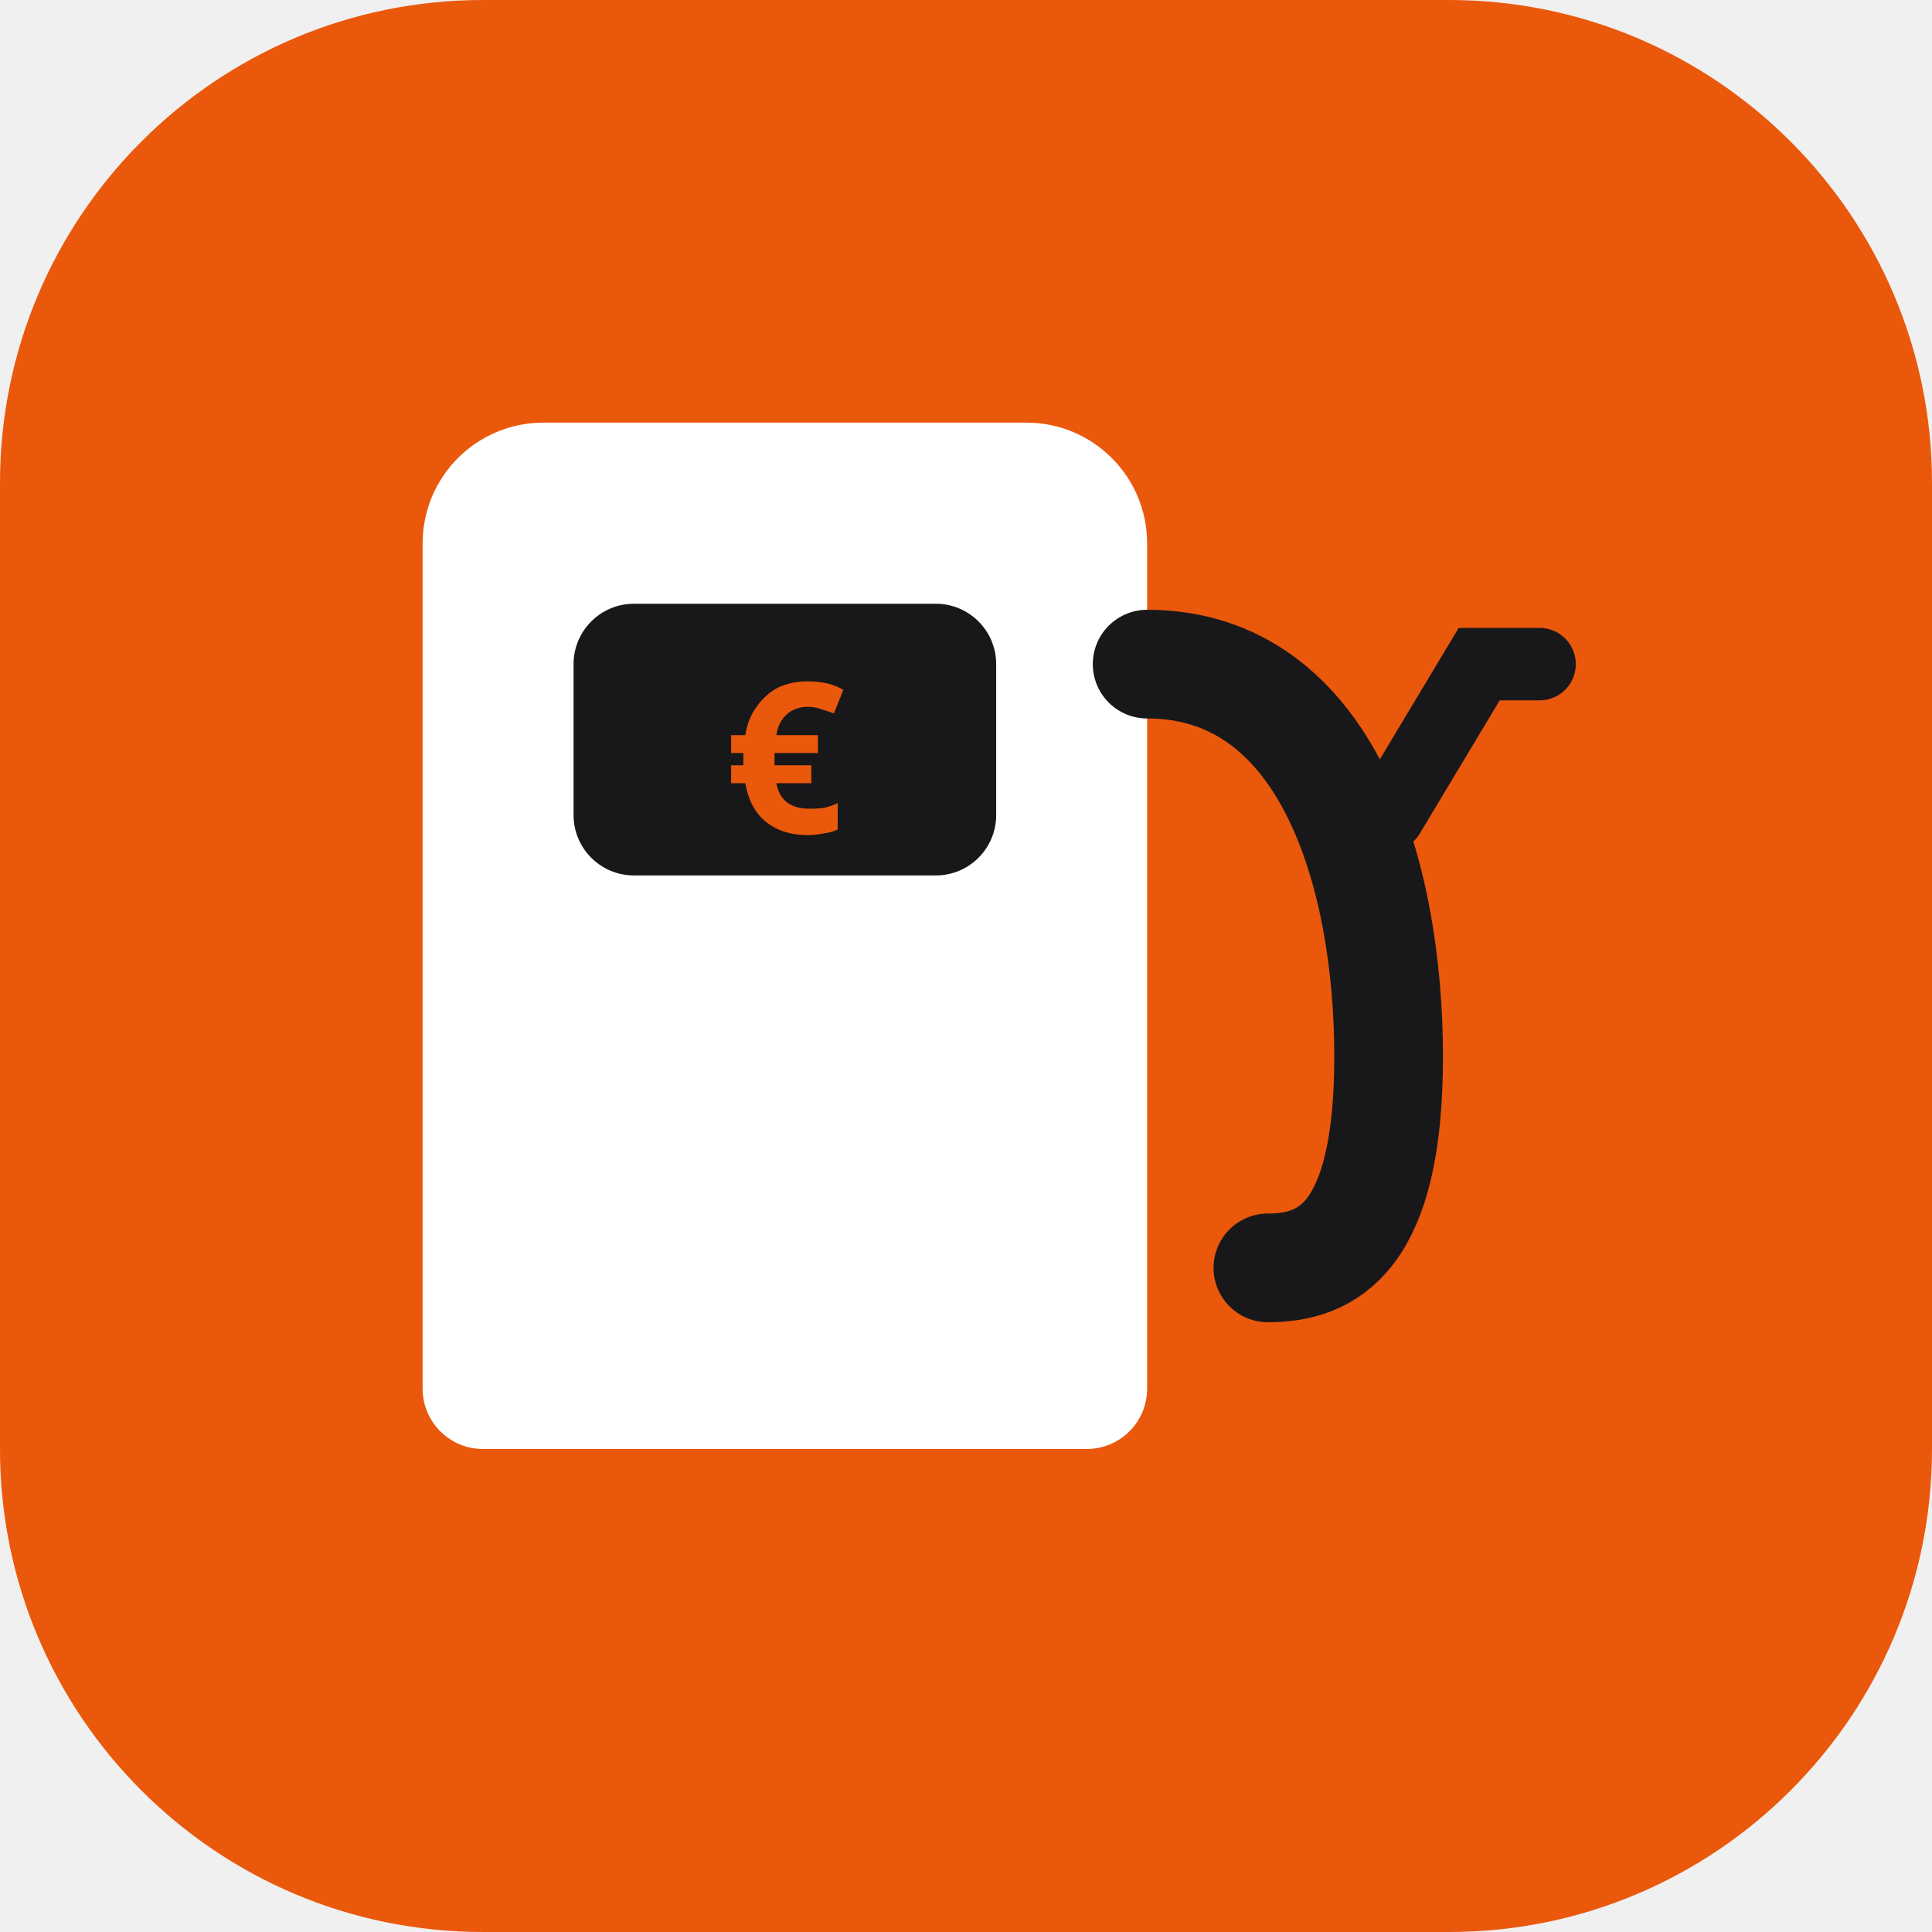
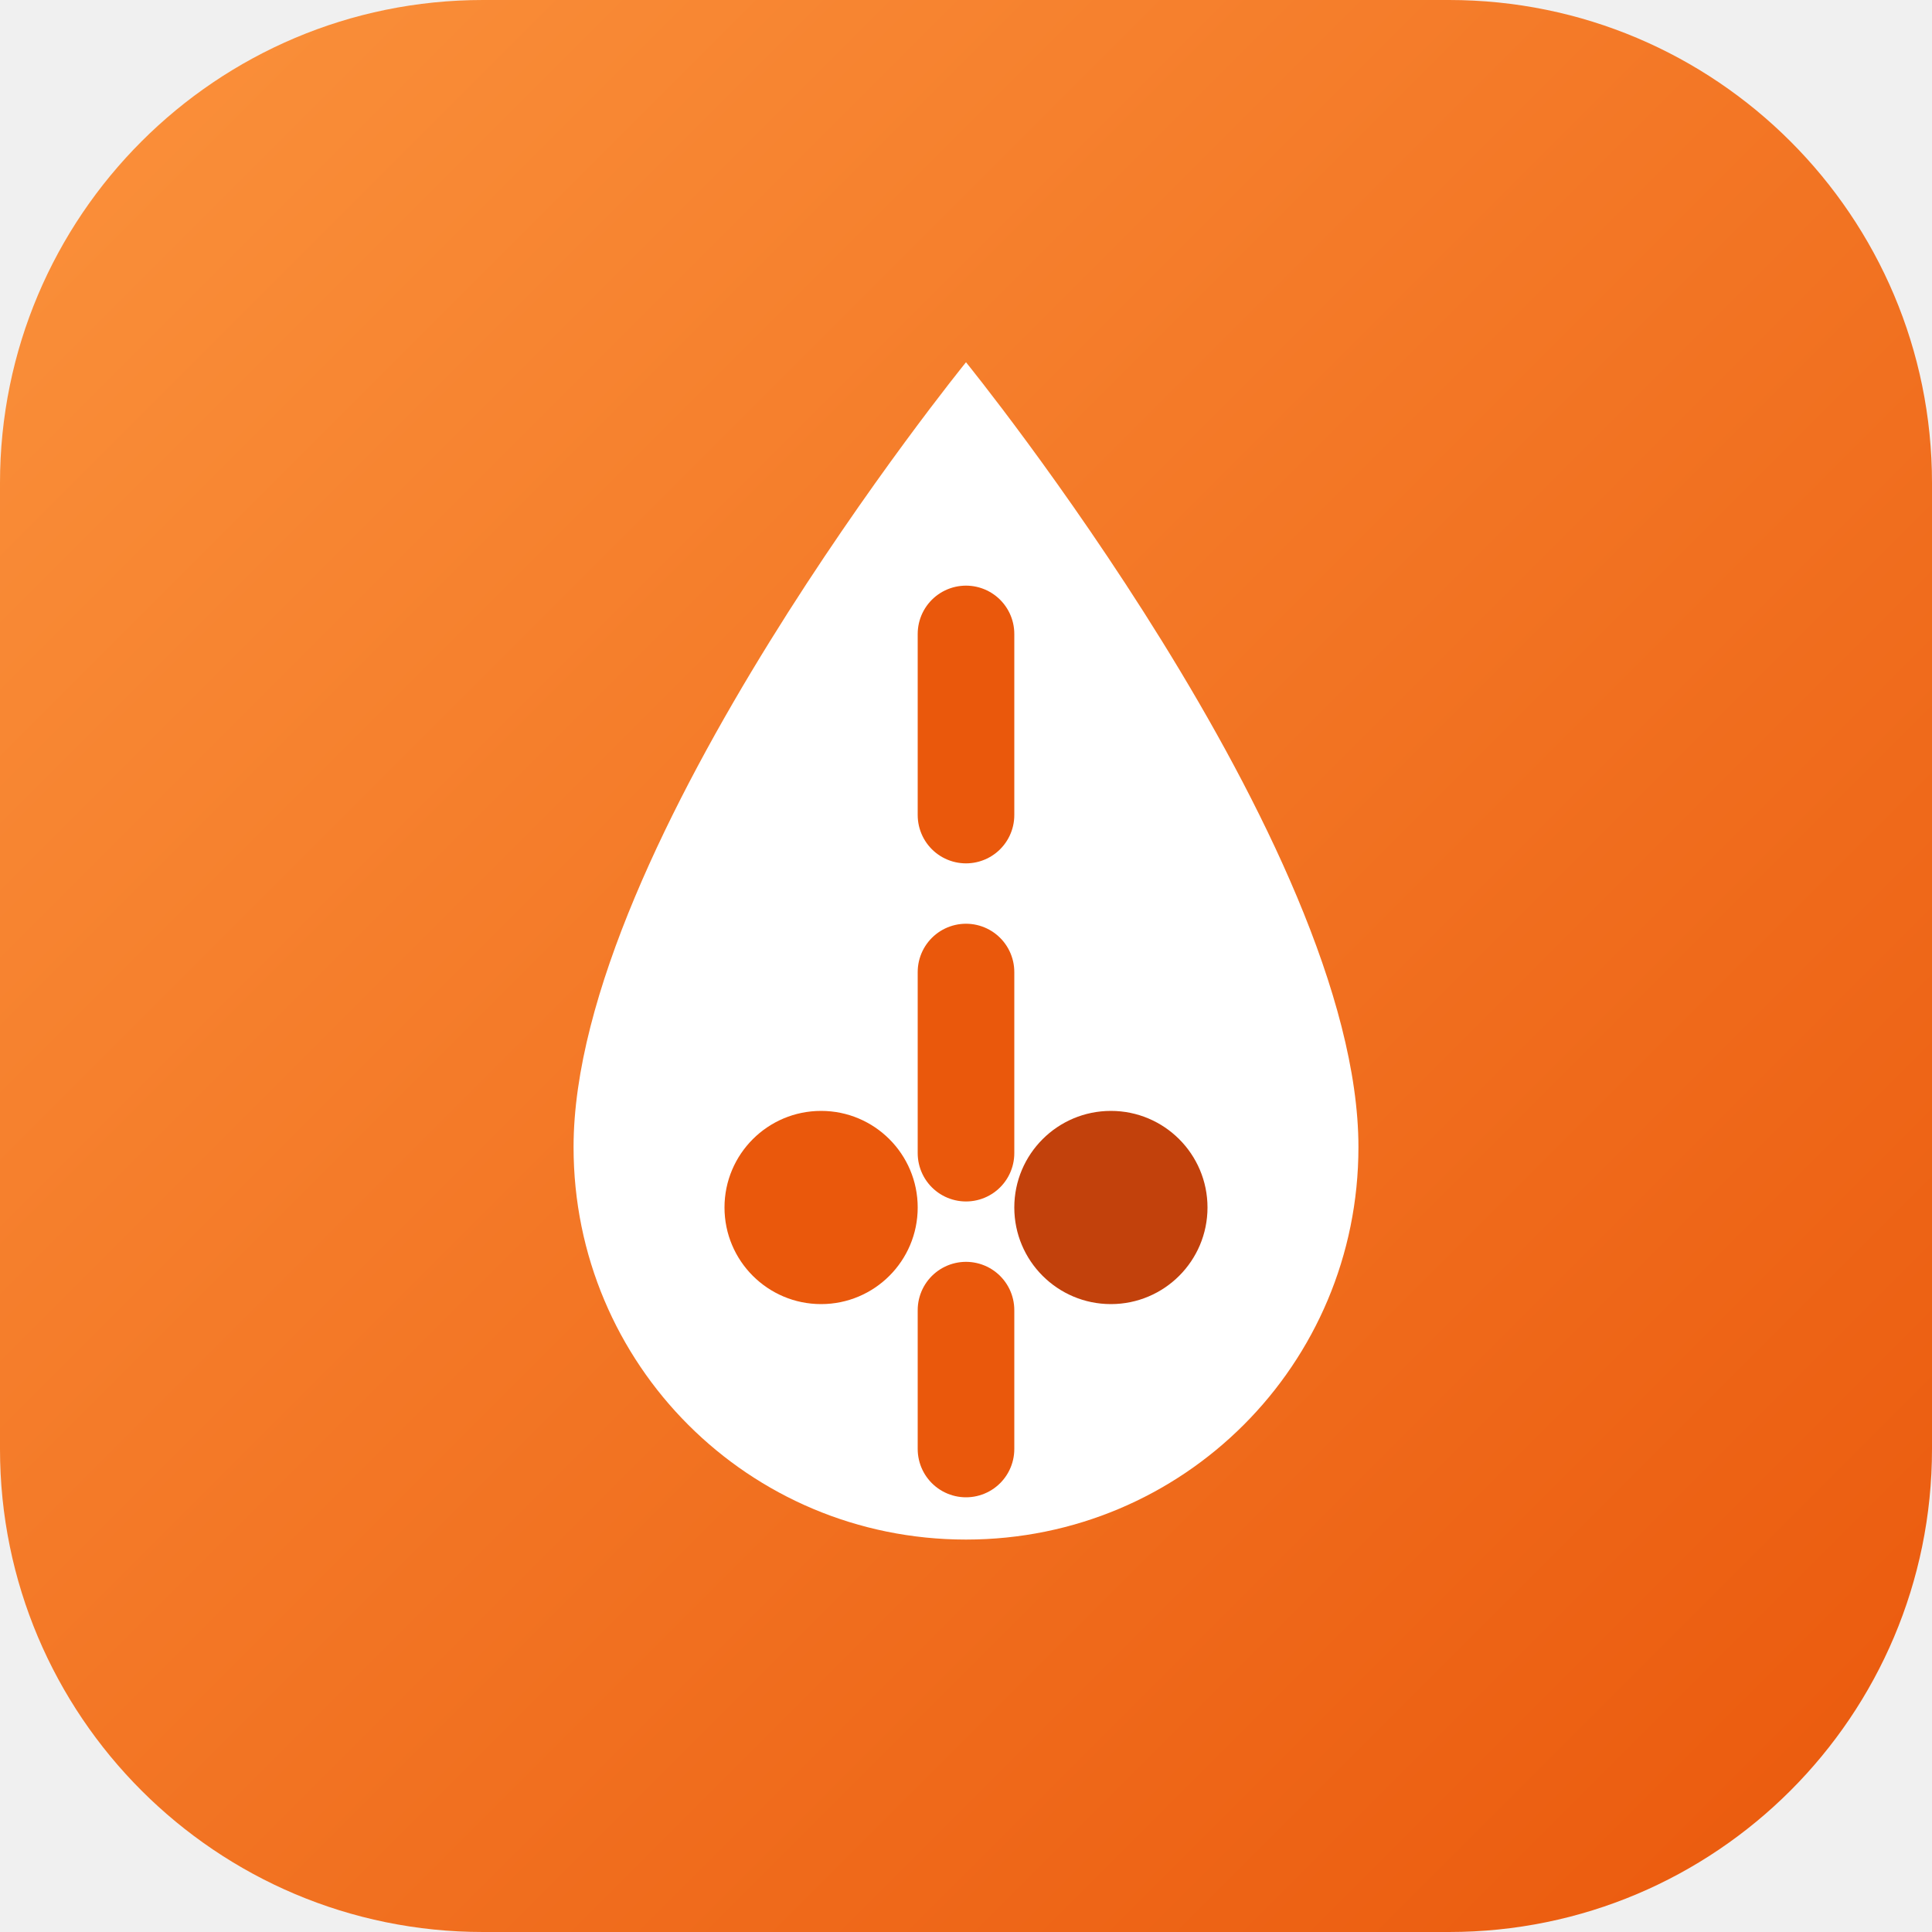
- <svg xmlns="http://www.w3.org/2000/svg" viewBox="0 0 32 32" width="32" height="32">
-   <rect width="32" height="32" rx="8" fill="#ea580c" />
-   <path d="M7 9a2 2 0 0 1 2-2h8a2 2 0 0 1 2 2v14a1 1 0 0 1-1 1H8a1 1 0 0 1-1-1V9z" fill="#ffffff" />
-   <rect x="9.5" y="10" width="7" height="4.5" rx="1" fill="#18181b" />
-   <text x="13" y="13.8" font-family="system-ui, sans-serif" font-size="3.5" font-weight="bold" fill="#ea580c" text-anchor="middle">€</text>
-   <path d="M19 11c3 0 4 3.5 4 6.5s-1 3.5-2 3.5" fill="none" stroke="#18181b" stroke-width="1.8" stroke-linecap="round" />
-   <path d="M23 13.5l1.5-2.5h1" fill="none" stroke="#18181b" stroke-width="1.2" stroke-linecap="round" />
+ <svg xmlns="http://www.w3.org/2000/svg" viewBox="0 0 32 32" width="100%" height="100%">
+   <defs>
+     <linearGradient id="bg" x1="0%" y1="0%" x2="100%" y2="100%">
+       <stop offset="0%" stop-color="#fb923c" />
+       <stop offset="100%" stop-color="#ea580c" />
+     </linearGradient>
+   </defs>
+   <rect width="32" height="32" rx="8" fill="url(#bg)" />
+   <path d="M16 6 C16 6, 22.5 14, 22.5 19 C22.5 22.6, 19.6 25.5, 16 25.5 C12.4 25.5, 9.5 22.6, 9.5 19 C9.5 14, 16 6, 16 6 Z" fill="#ffffff" />
+   <path d="M16 10.5 L16 24" stroke="#ea580c" stroke-width="1.6" stroke-linecap="round" stroke-dasharray="3 2.6" />
+   <circle cx="13.6" cy="20" r="1.6" fill="#ea580c" />
+   <circle cx="18.4" cy="20" r="1.6" fill="#c2410c" />
</svg>
